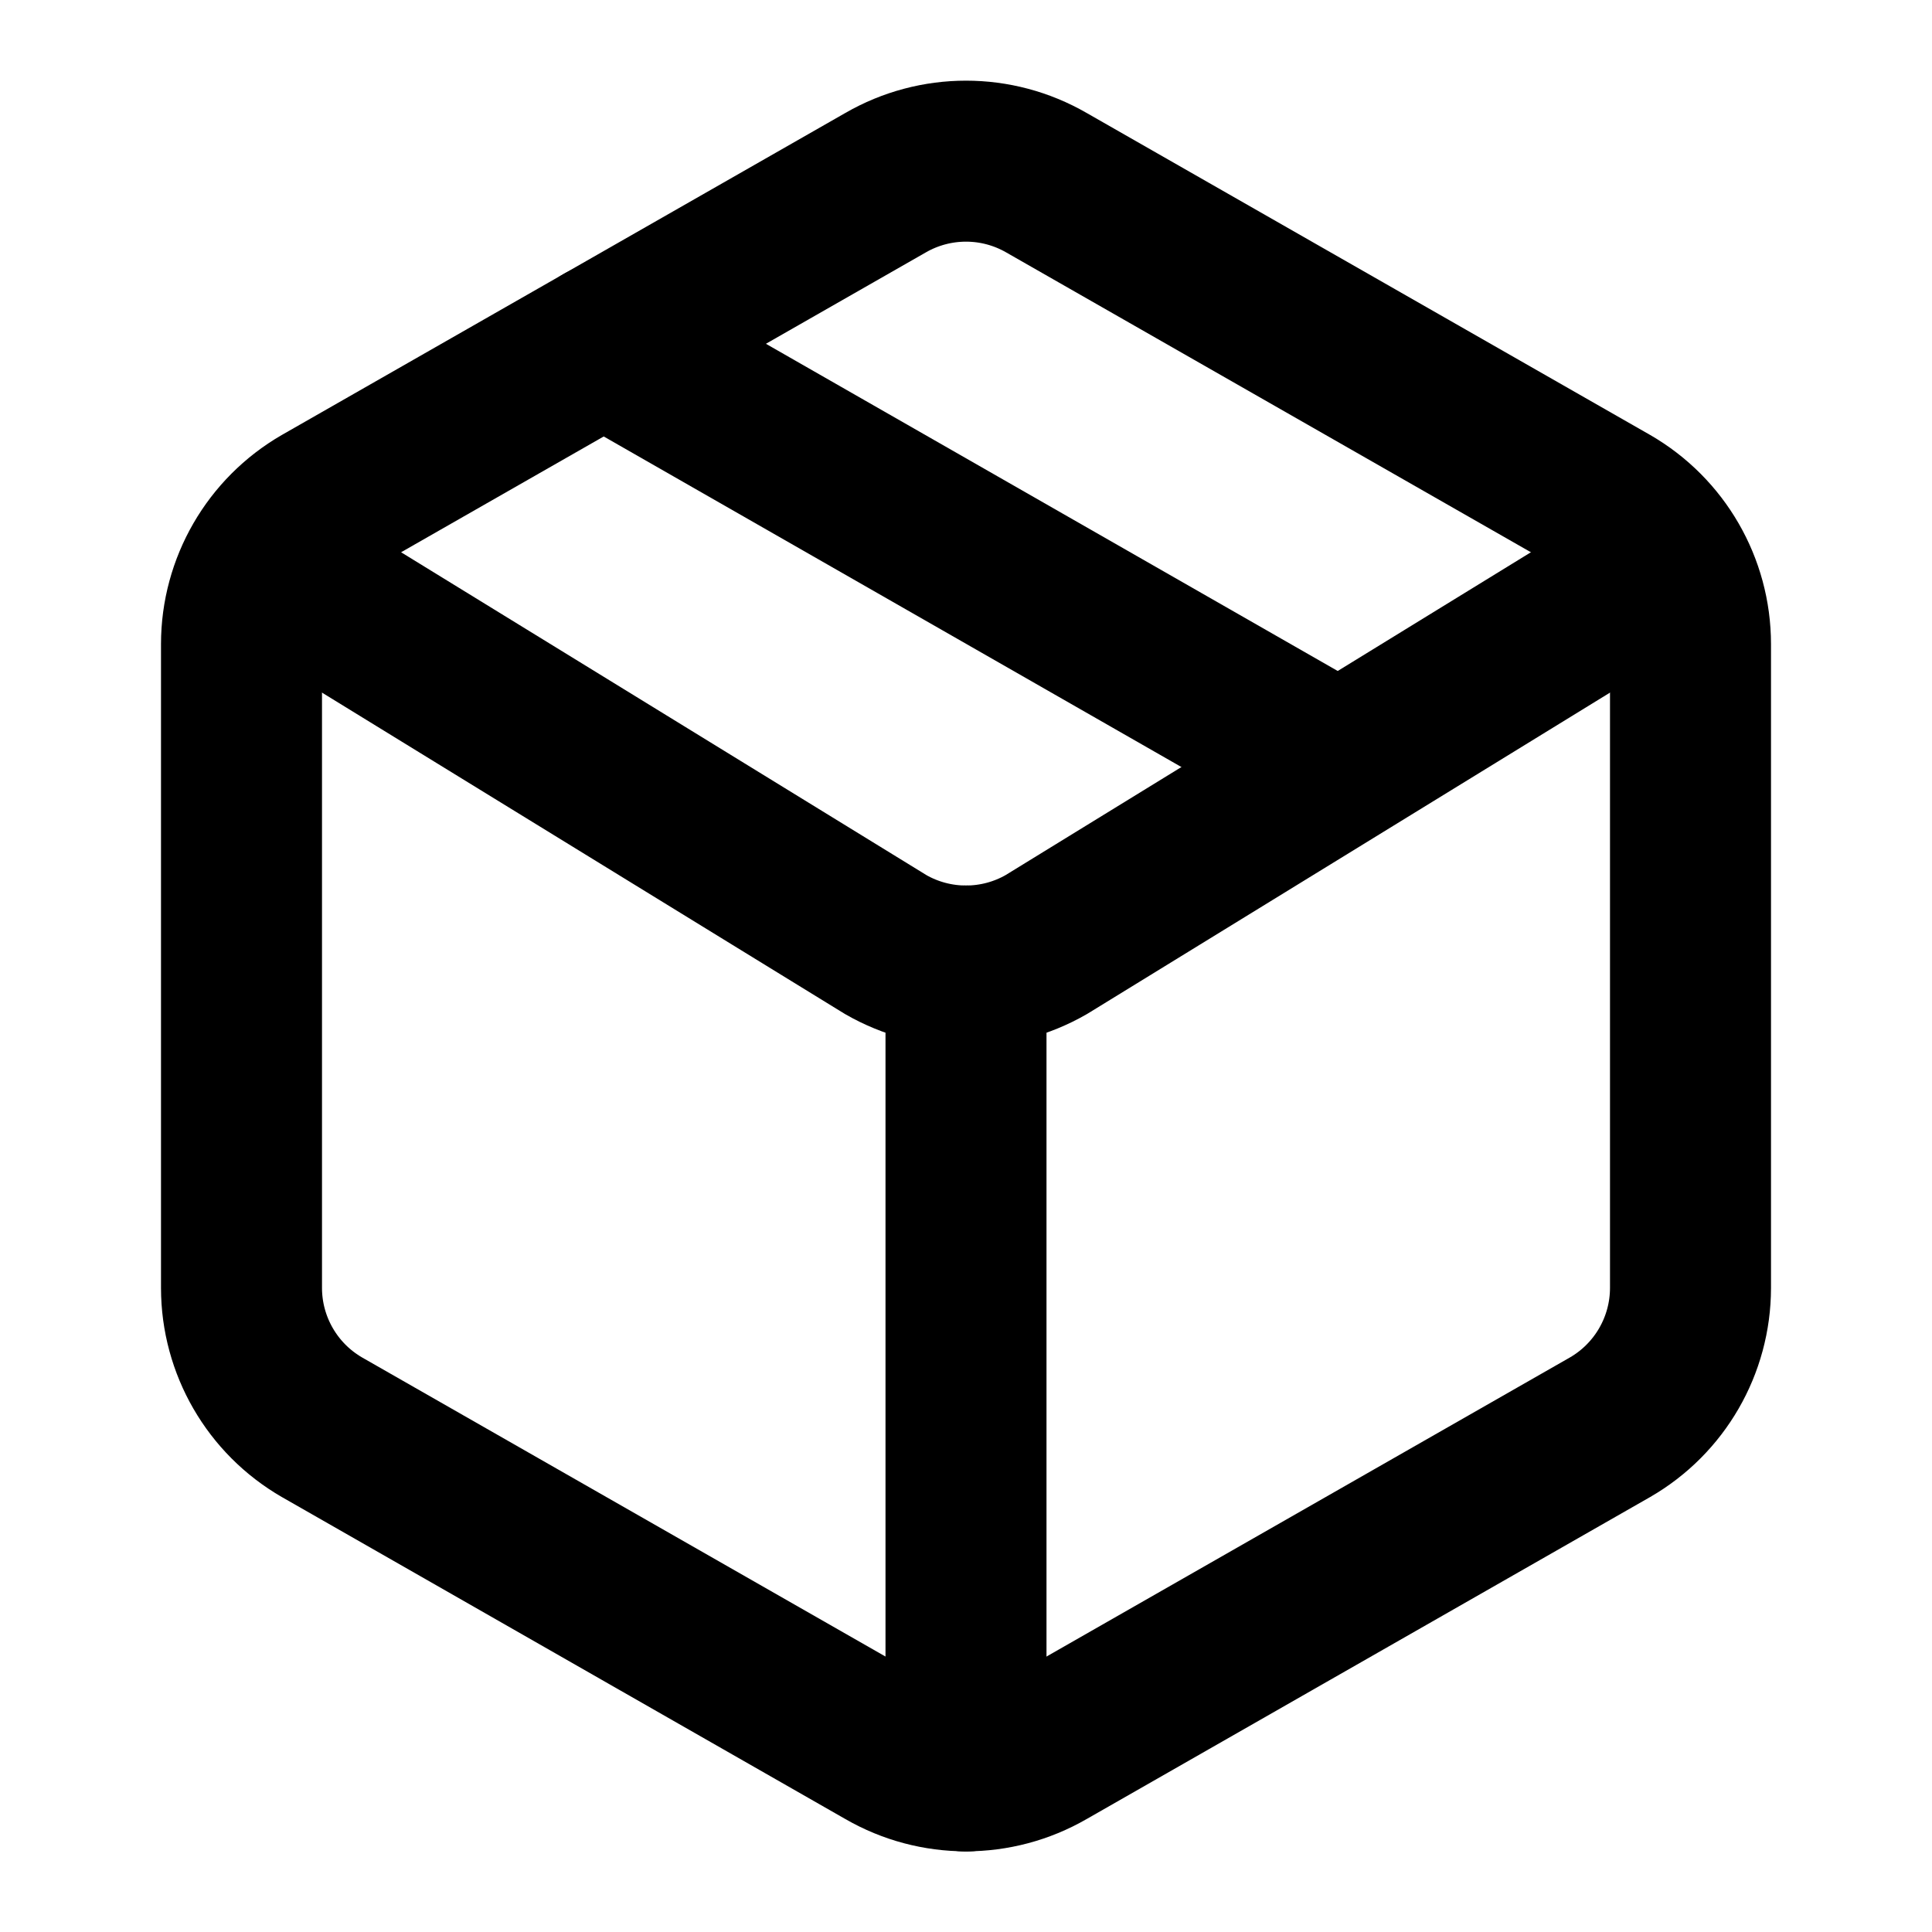
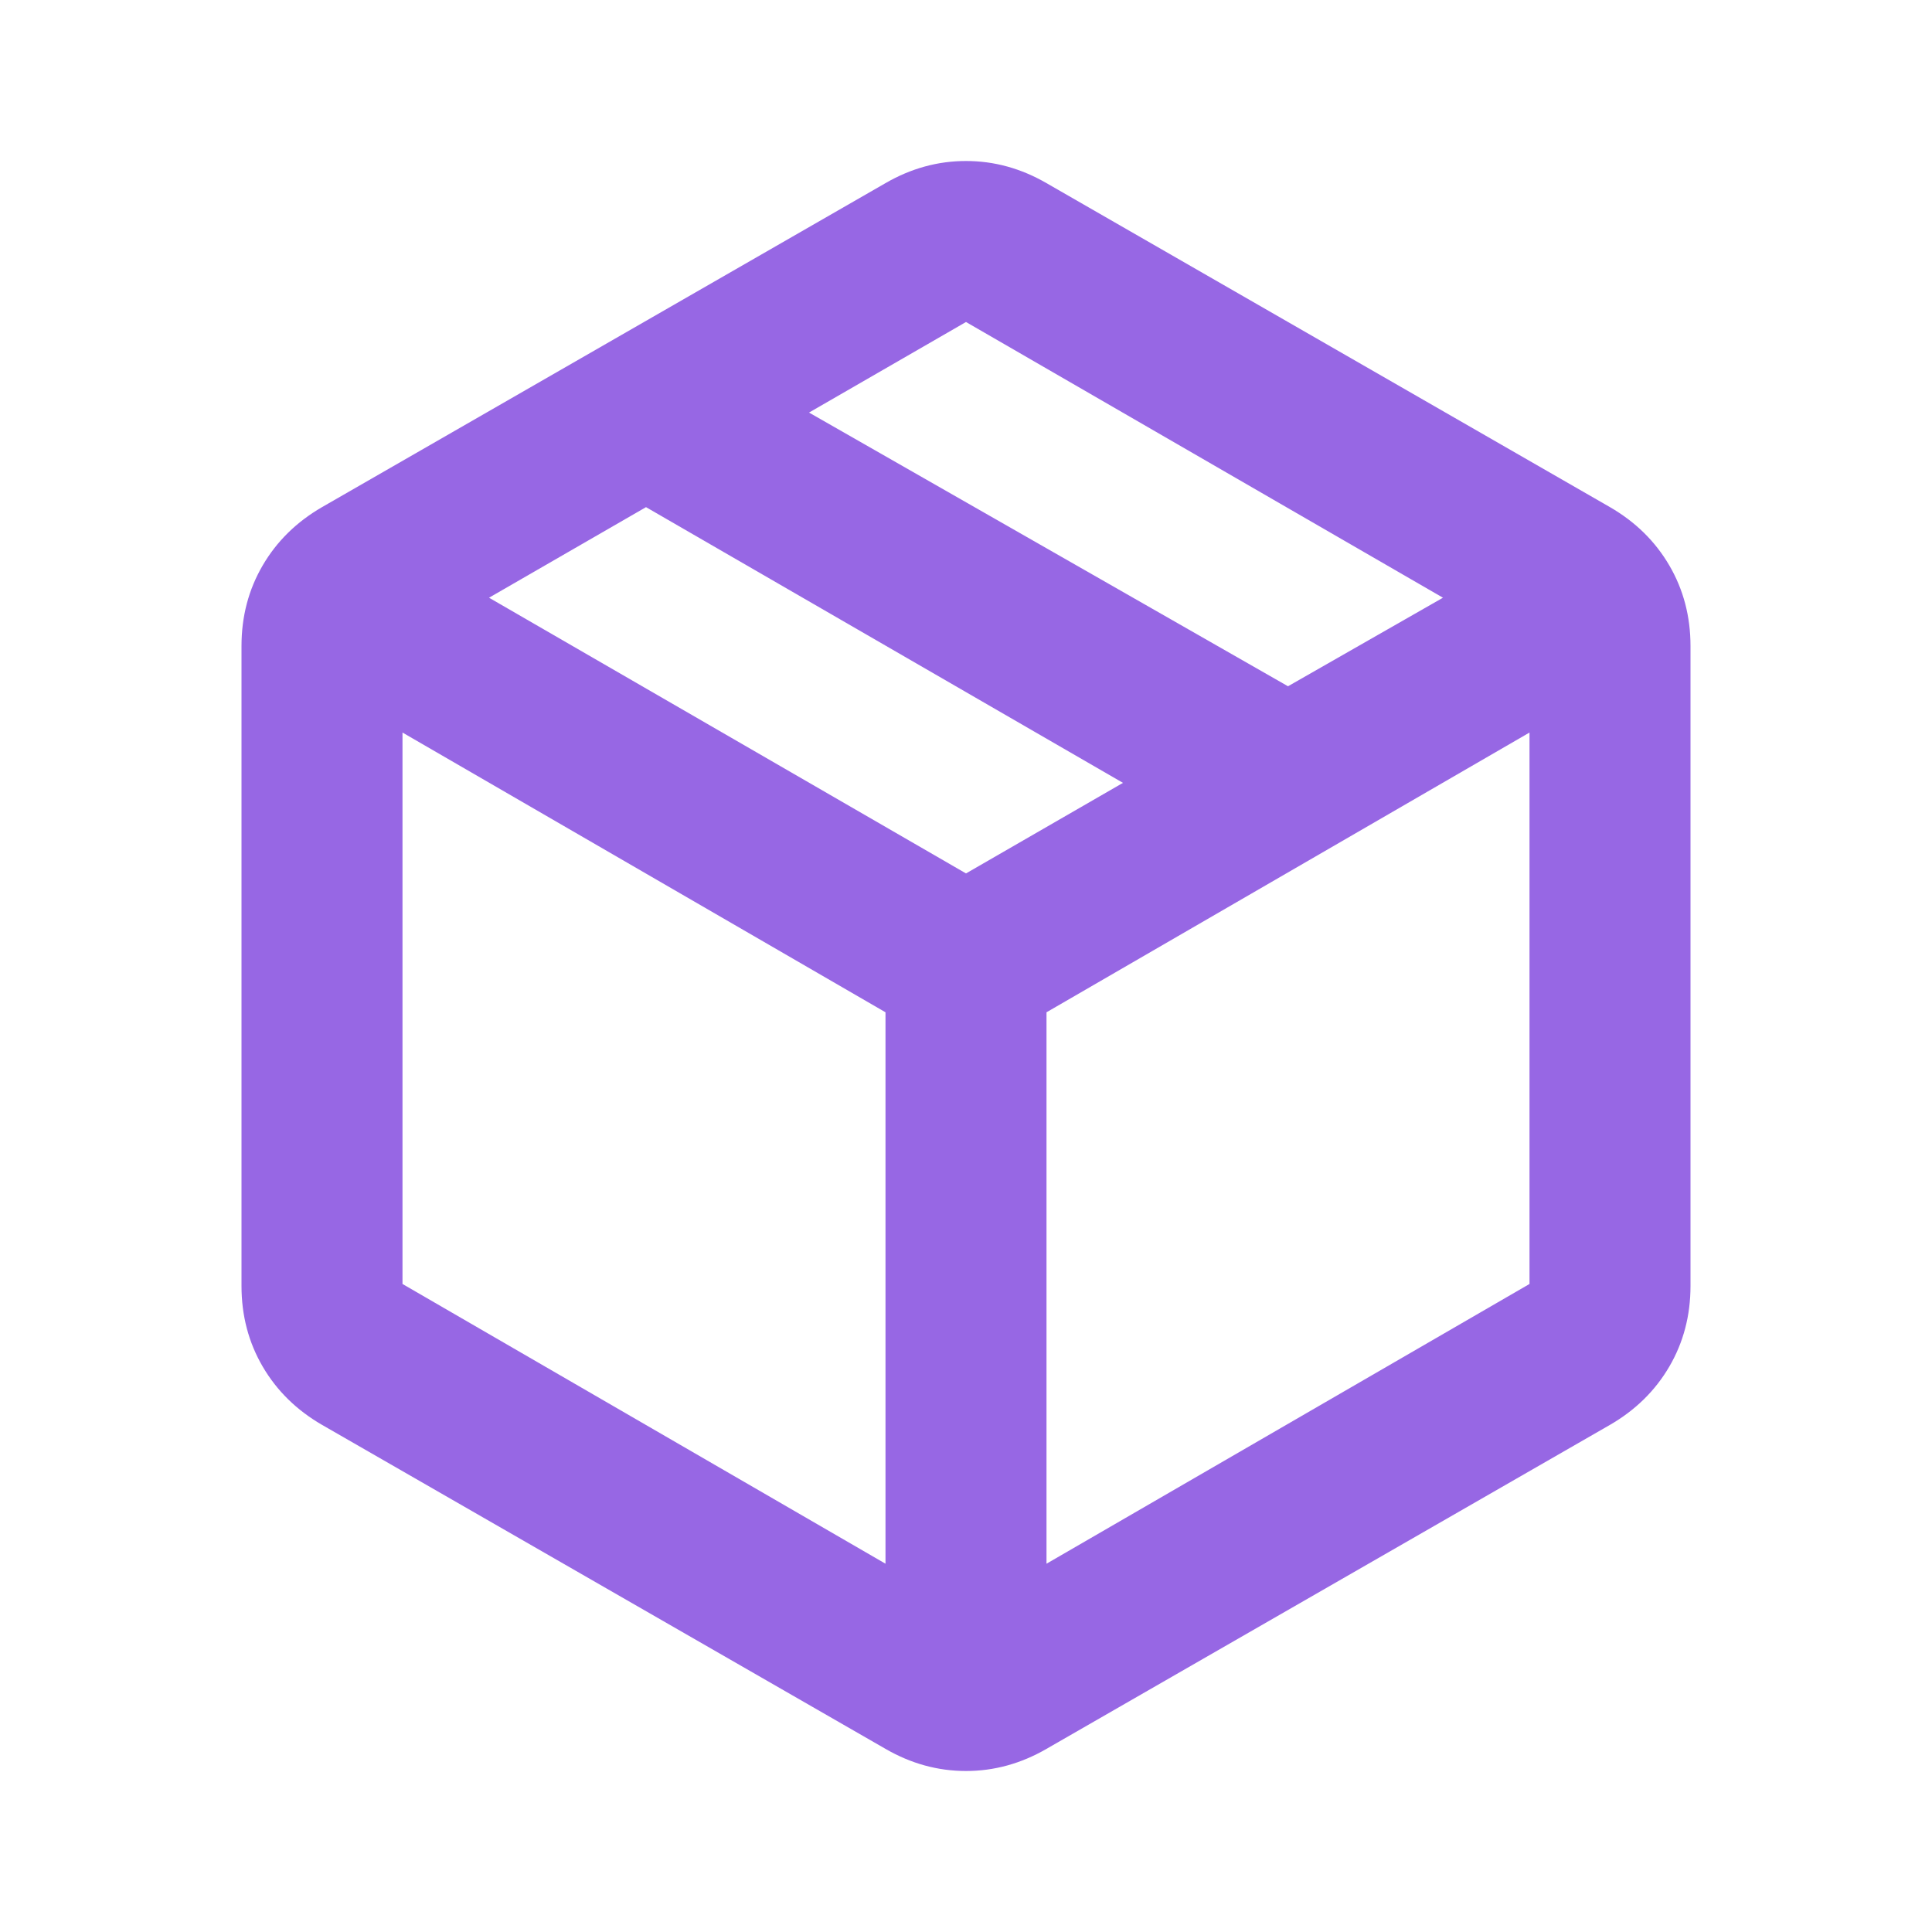
- <svg xmlns="http://www.w3.org/2000/svg" width="24" height="24" viewBox="0 0 24 24" fill="none" stroke="currentColor" stroke-width="2" stroke-linecap="round" stroke-linejoin="round" class="lucide lucide-package h-8 w-8 text-primary transition-transform duration-300 group-hover:scale-110">
-   <path d="M11 21.73a2 2 0 0 0 2 0l7-4A2 2 0 0 0 21 16V8a2 2 0 0 0-1-1.73l-7-4a2 2 0 0 0-2 0l-7 4A2 2 0 0 0 3 8v8a2 2 0 0 0 1 1.73z" />
-   <path d="M12 22V12" />
-   <path d="m3.3 7 7.703 4.734a2 2 0 0 0 1.994 0L20.7 7" />
-   <path d="m7.5 4.27 9 5.15" />
+ <svg xmlns="http://www.w3.org/2000/svg" height="24px" viewBox="0 -960 960 960" width="24px" fill="#9767e4">
+   <path d="M440-183v-274L200-596v274l240 139Zm80 0 240-139v-274L520-457v274Zm-80 92L160-252q-19-11-29.5-29T120-321v-318q0-22 10.5-40t29.5-29l280-161q19-11 40-11t40 11l280 161q19 11 29.5 29t10.5 40v318q0 22-10.5 40T800-252L520-91q-19 11-40 11t-40-11Zm200-528 77-44-237-137-78 45 238 136Zm-160 93 78-45-237-137-78 45 237 137Z" />
</svg>
